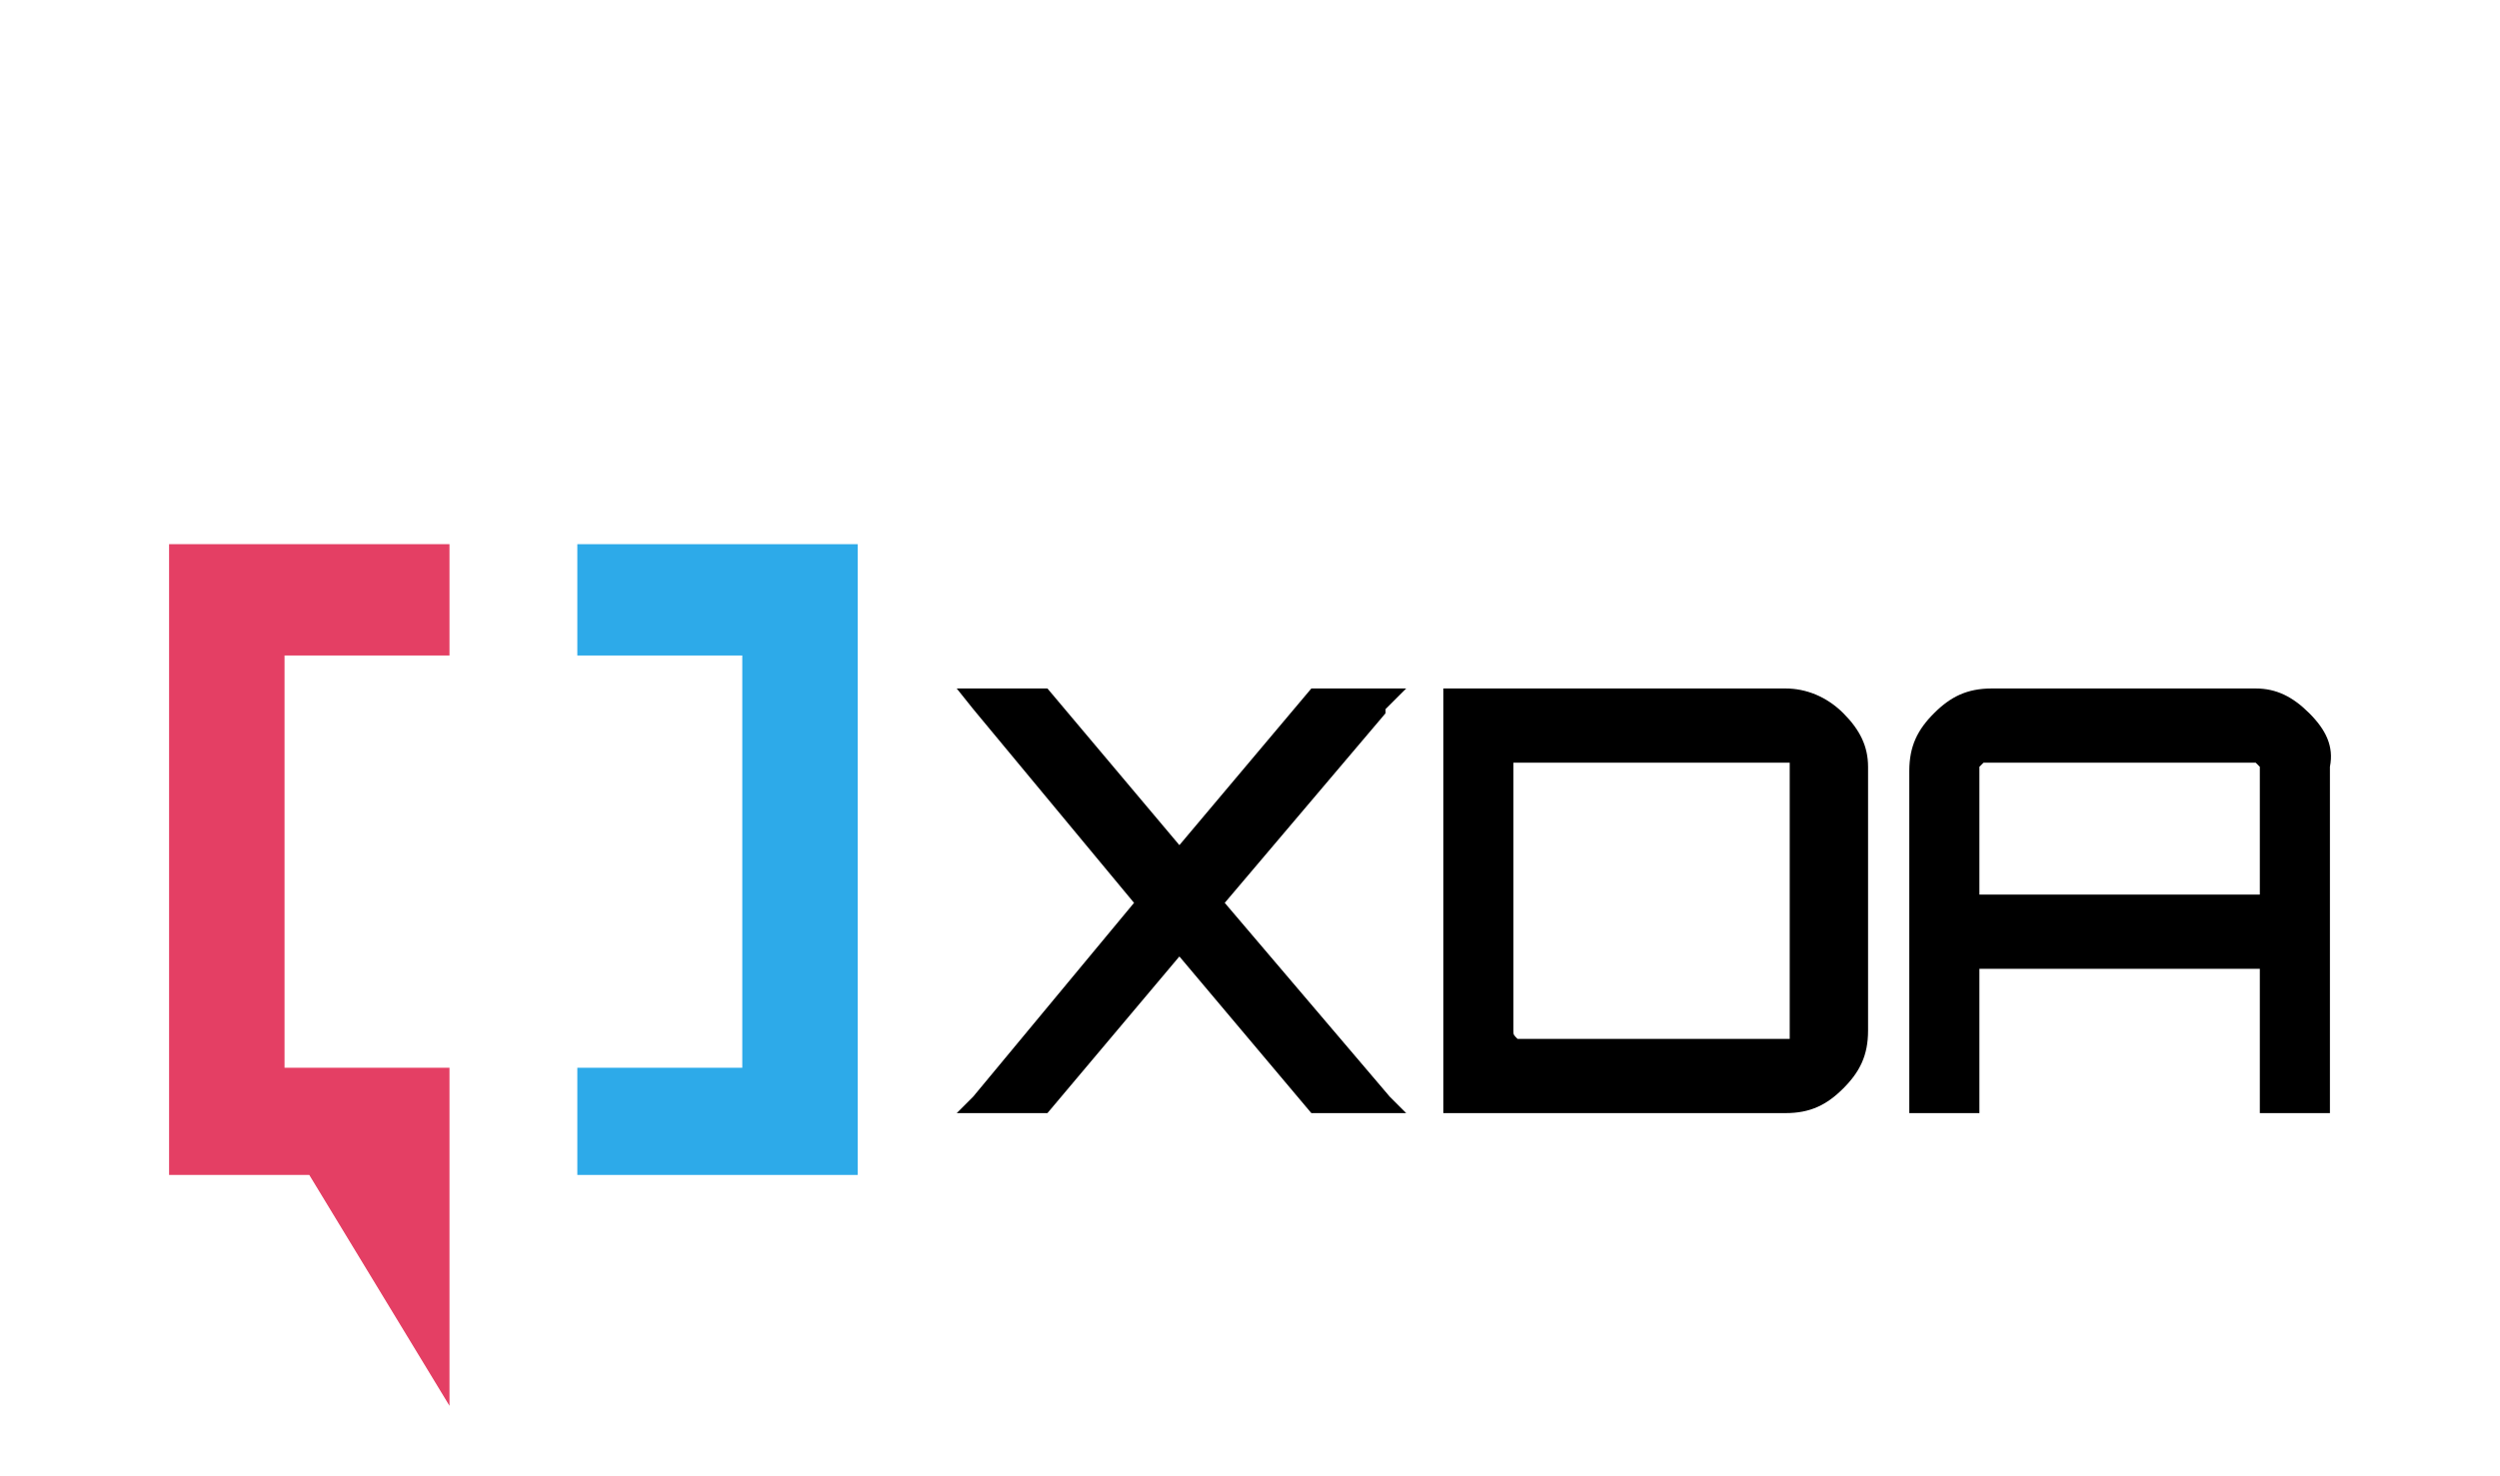
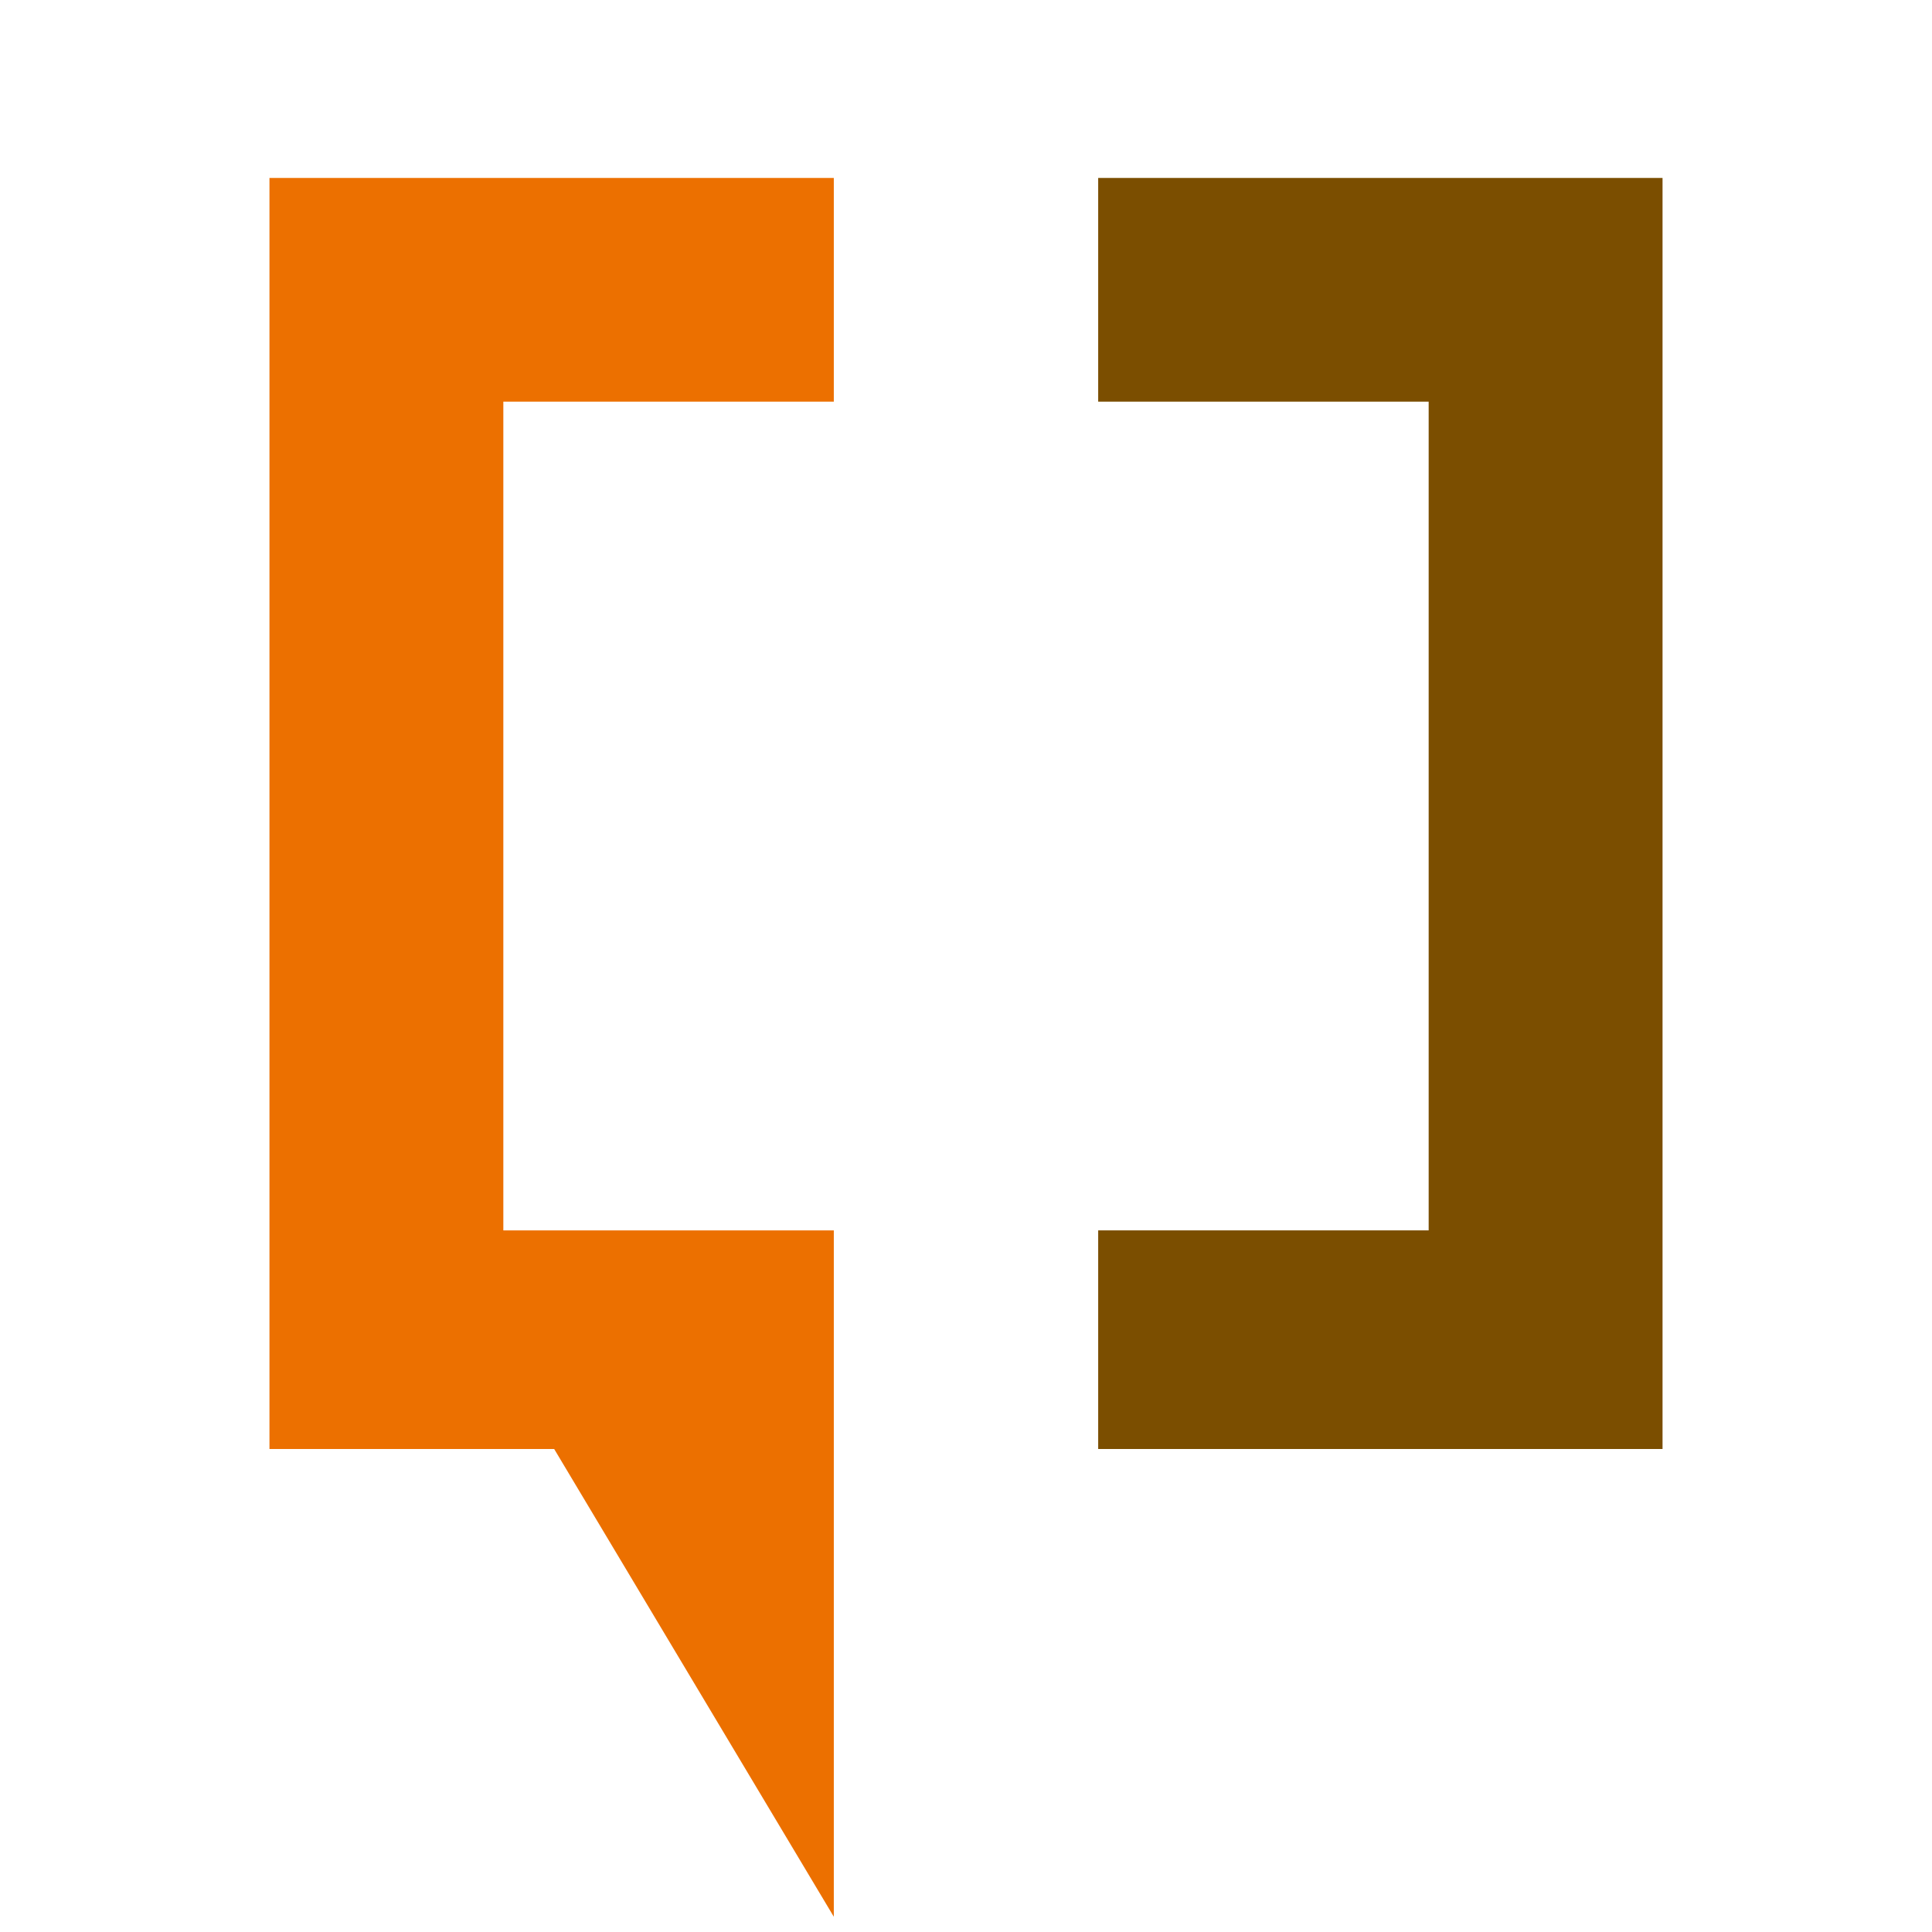
- <svg xmlns="http://www.w3.org/2000/svg" xml:space="preserve" width="606px" height="358px" version="1.0" style="shape-rendering:geometricPrecision; text-rendering:geometricPrecision; image-rendering:optimizeQuality; fill-rule:evenodd; clip-rule:evenodd" viewBox="0 0 606 358">
+ <svg xmlns="http://www.w3.org/2000/svg" xml:space="preserve" width="380px" height="380px" version="1.0" style="shape-rendering:geometricPrecision; text-rendering:geometricPrecision; image-rendering:optimizeQuality; fill-rule:evenodd; clip-rule:evenodd" viewBox="0 0 380 380">
  <defs>
    <style type="text/css">
   
    .fil0 {fill:none}
-     .fil3 {fill:black}
-     .fil1 {fill:#2DAAE9}
-     .fil2 {fill:#E43F64}
+     .fil1 {fill:#7B4E00}
+     .fil2 {fill:#EC7000}
   
  </style>
  </defs>
  <g id="Layer_x0020_1">
-     <rect class="fil0" width="606" height="358" />
-     <g id="_360312936">
-       <polygon class="fil1" points="140,159 140,132 208,132 208,285 140,285 140,259 180,259 180,159 " />
-       <polygon class="fil2" points="109,159 109,132 41,132 41,285 75,285 109,341 109,259 69,259 69,159 " />
-       <g>
-         <polygon class="fil3" points="336,173 336,172 341,167 318,167 286,205 254,167 232,167 236,172 275,219 236,266 232,270 254,270 286,232 318,270 341,270 337,266 297,219 " />
-         <path class="fil3" d="M433 167l-83 0 0 103 83 0c6,0 10,-2 14,-6 4,-4 6,-8 6,-14l0 -64c0,-5 -2,-9 -6,-13 -4,-4 -9,-6 -14,-6zm-66 19c0,0 0,0 0,-1 1,0 1,0 2,0l64 0c0,0 0,0 1,0 0,1 0,1 0,1l0 64c0,1 0,1 0,2 -1,0 -1,0 -1,0l-64 0c0,0 -1,0 -1,0 -1,-1 -1,-1 -1,-2l0 -64 0 0z" />
-         <path class="fil3" d="M560 173c-4,-4 -8,-6 -13,-6l-64 0c-6,0 -10,2 -14,6 -4,4 -6,8 -6,14l0 83 17 0 0 -35 68 0 0 35 17 0 0 -84c1,-5 -1,-9 -5,-13zm-80 13c0,0 0,0 1,-1 0,0 1,0 1,0l64 0c1,0 1,0 1,0 1,1 1,1 1,1l0 31 -68 0 0 -31z" />
-       </g>
+     <rect class="fil0" width="380" height="380" />
+     <g id="_361983936">
+       <polygon class="fil1" points="216,79 216,35 327,35 327,285 216,285 216,242 281,242 281,79 " />
+       <polygon class="fil2" points="164,79 164,35 53,35 53,285 109,285 164,377 164,242 99,242 99,79 " />
    </g>
  </g>
</svg>
